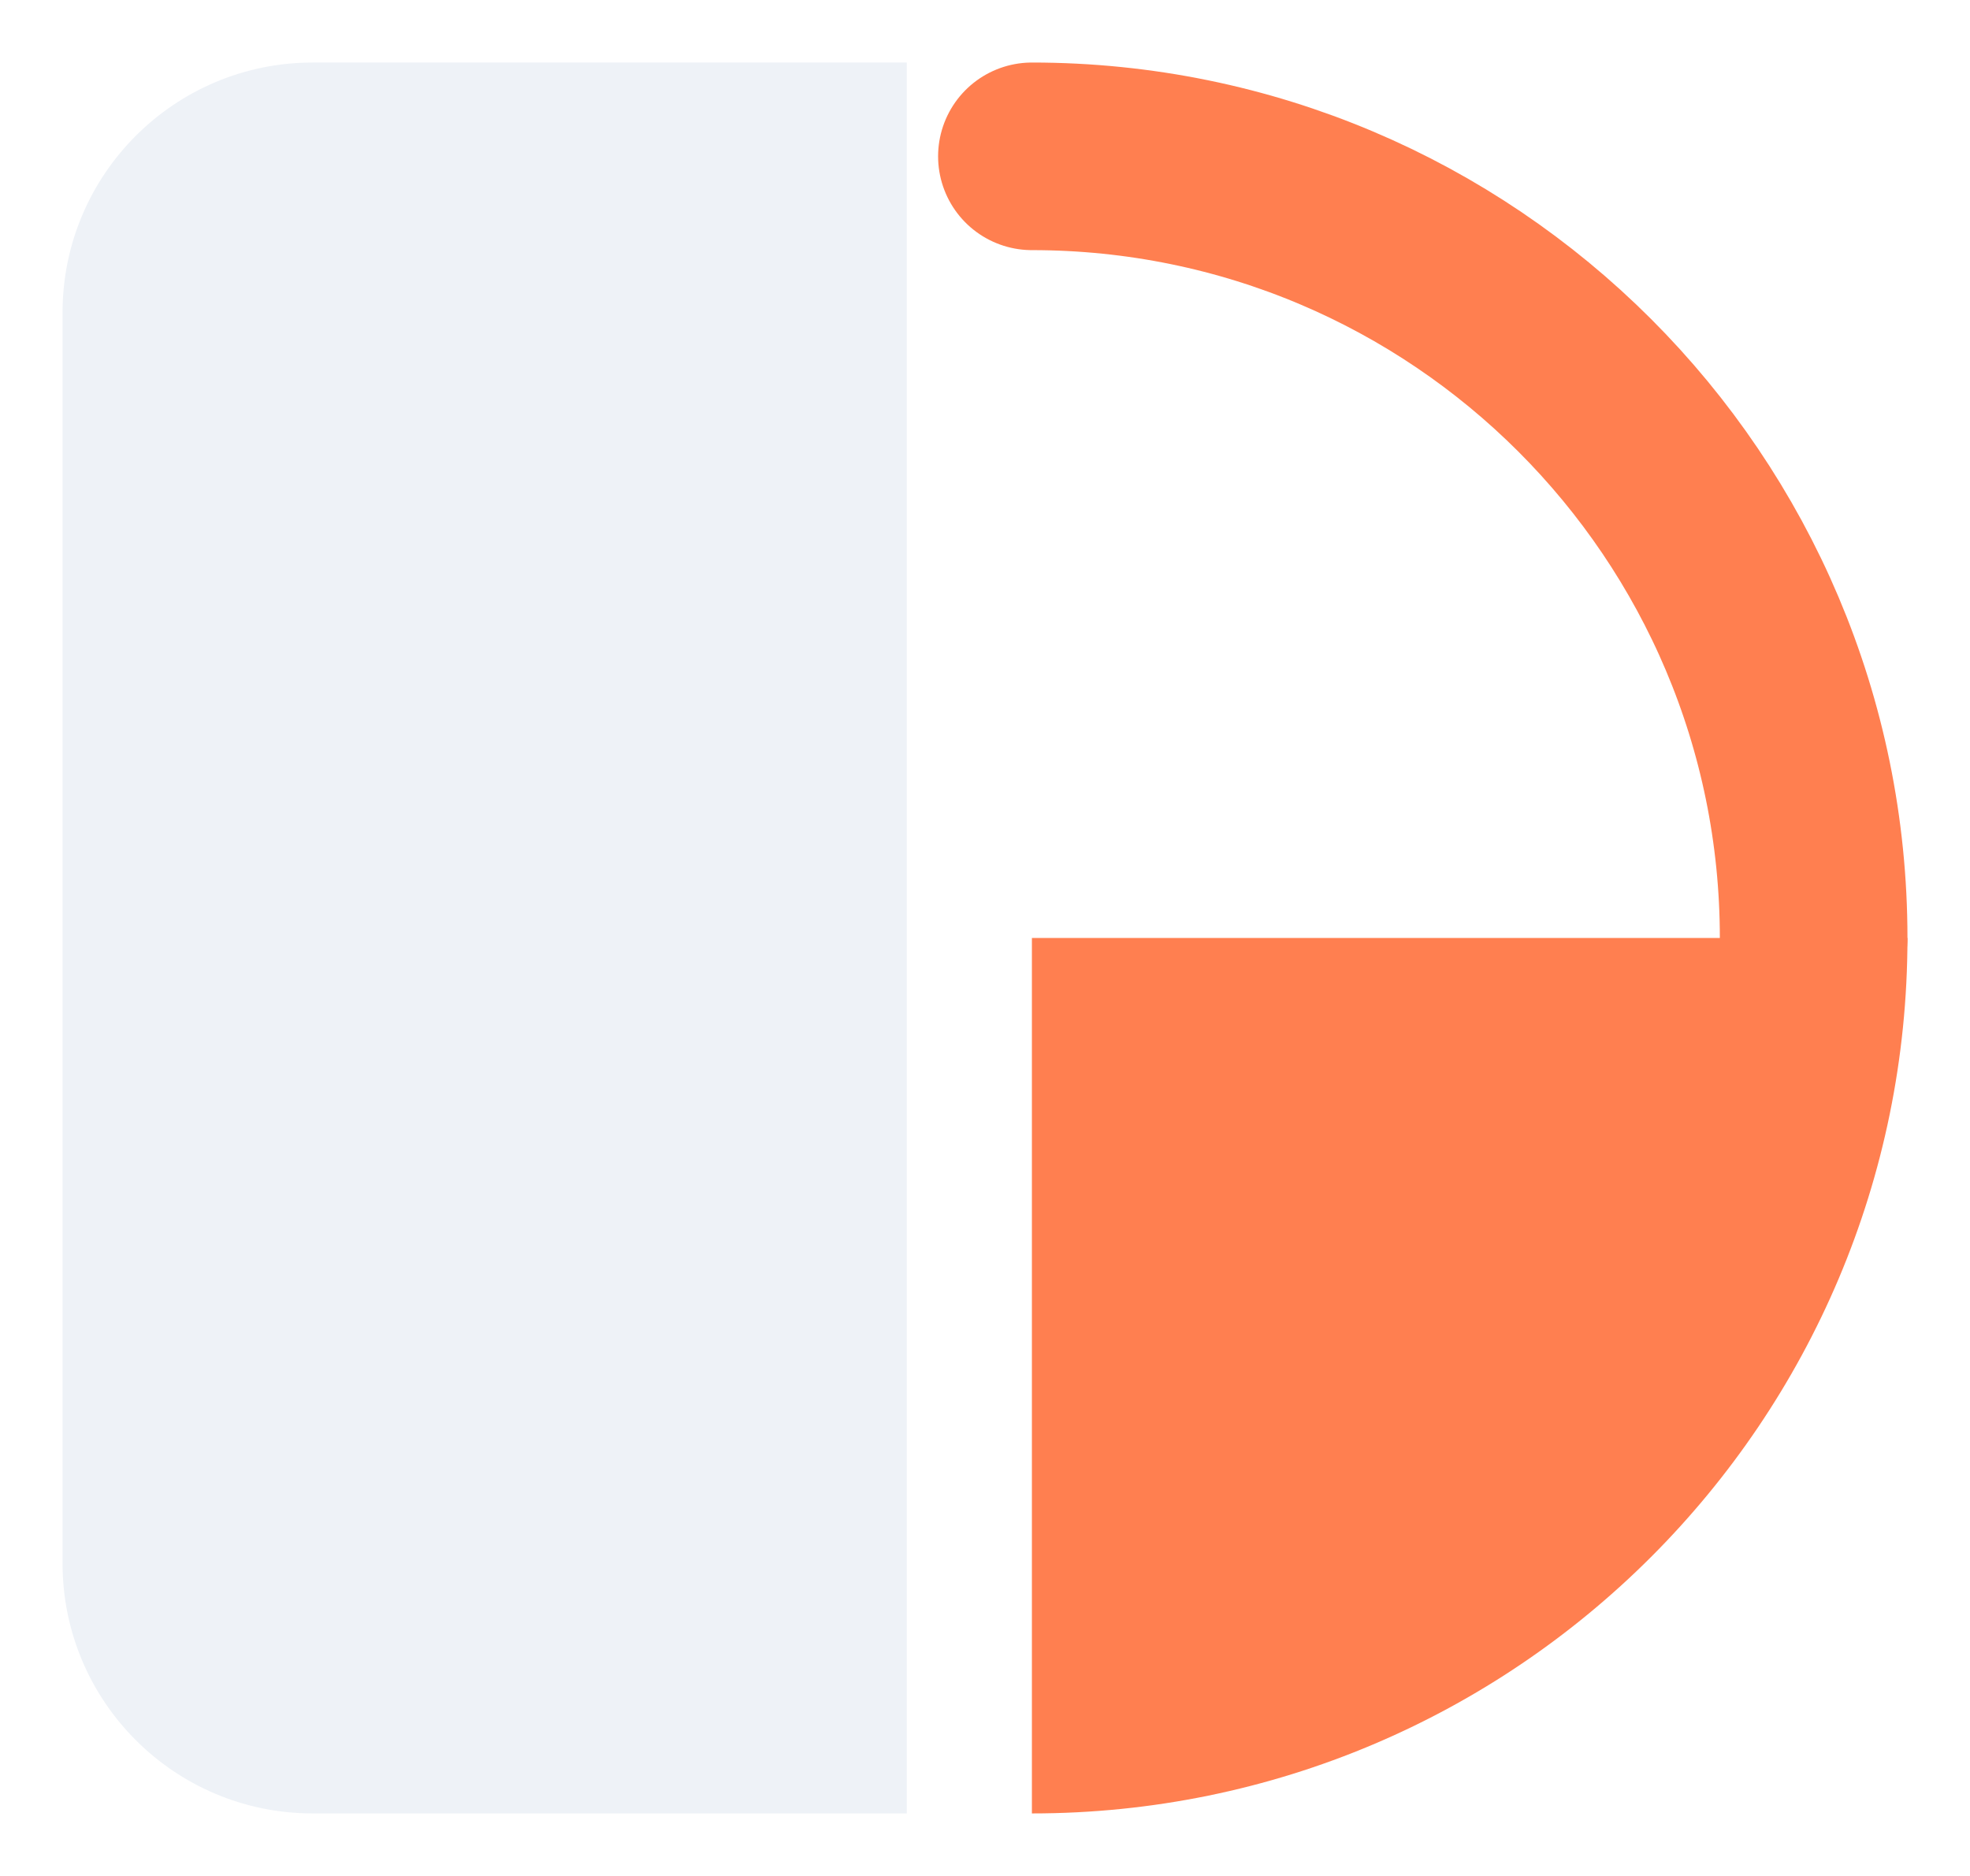
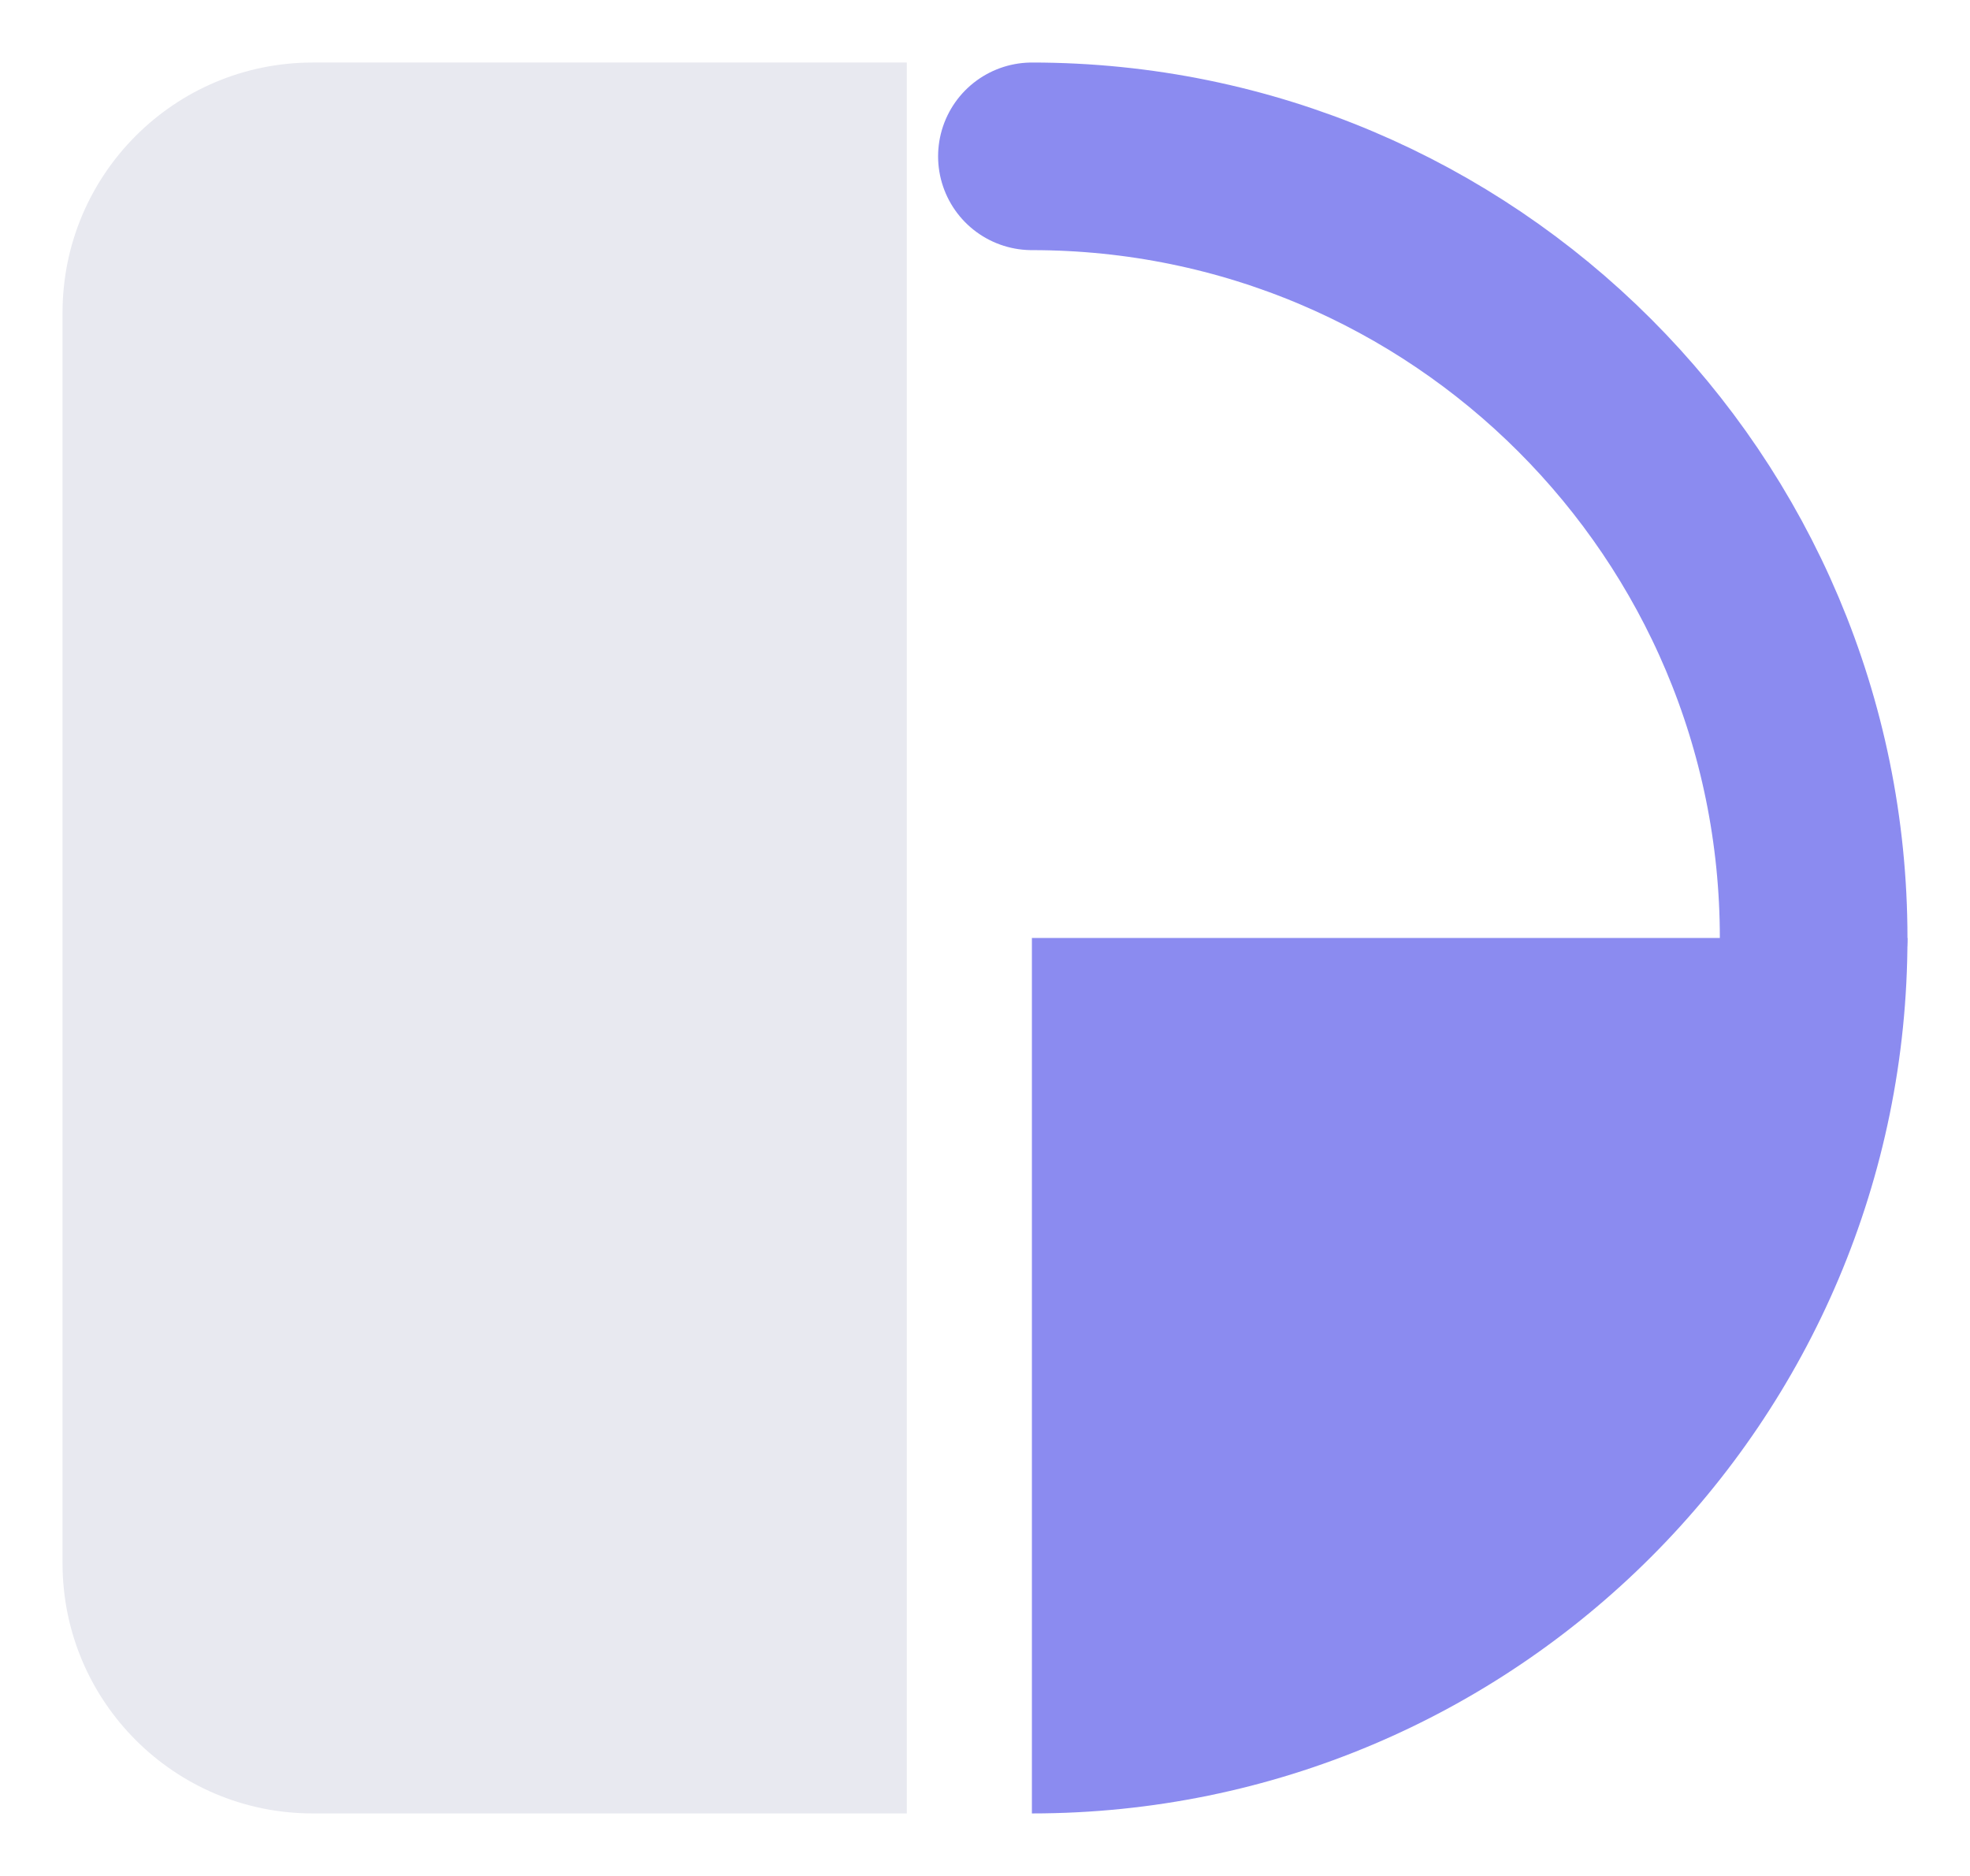
<svg xmlns="http://www.w3.org/2000/svg" viewBox="20 20 63 60">
-   <path d="M30 22h19v56H30a8 8 0 0 1-8-8V30a8 8 0 0 1 8-8z" fill="#EEF2F7" />
-   <path d="M53 25a25 25 0 0 1 25 25" fill="none" stroke="#FF7F50" stroke-width="6" stroke-linecap="round" />
-   <path d="M53 50h28a28 28 0 0 1-28 28z" fill="#FF7F50" />
+   <path d="M30 22h19v56H30a8 8 0 0 1-8-8V30a8 8 0 0 1 8-8z" fill="#E8E9F0" />
+   <path d="M53 25a25 25 0 0 1 25 25" fill="none" stroke="#8B8BF0" stroke-width="6" stroke-linecap="round" />
+   <path d="M53 50h28a28 28 0 0 1-28 28z" fill="#8B8BF0" />
</svg>
